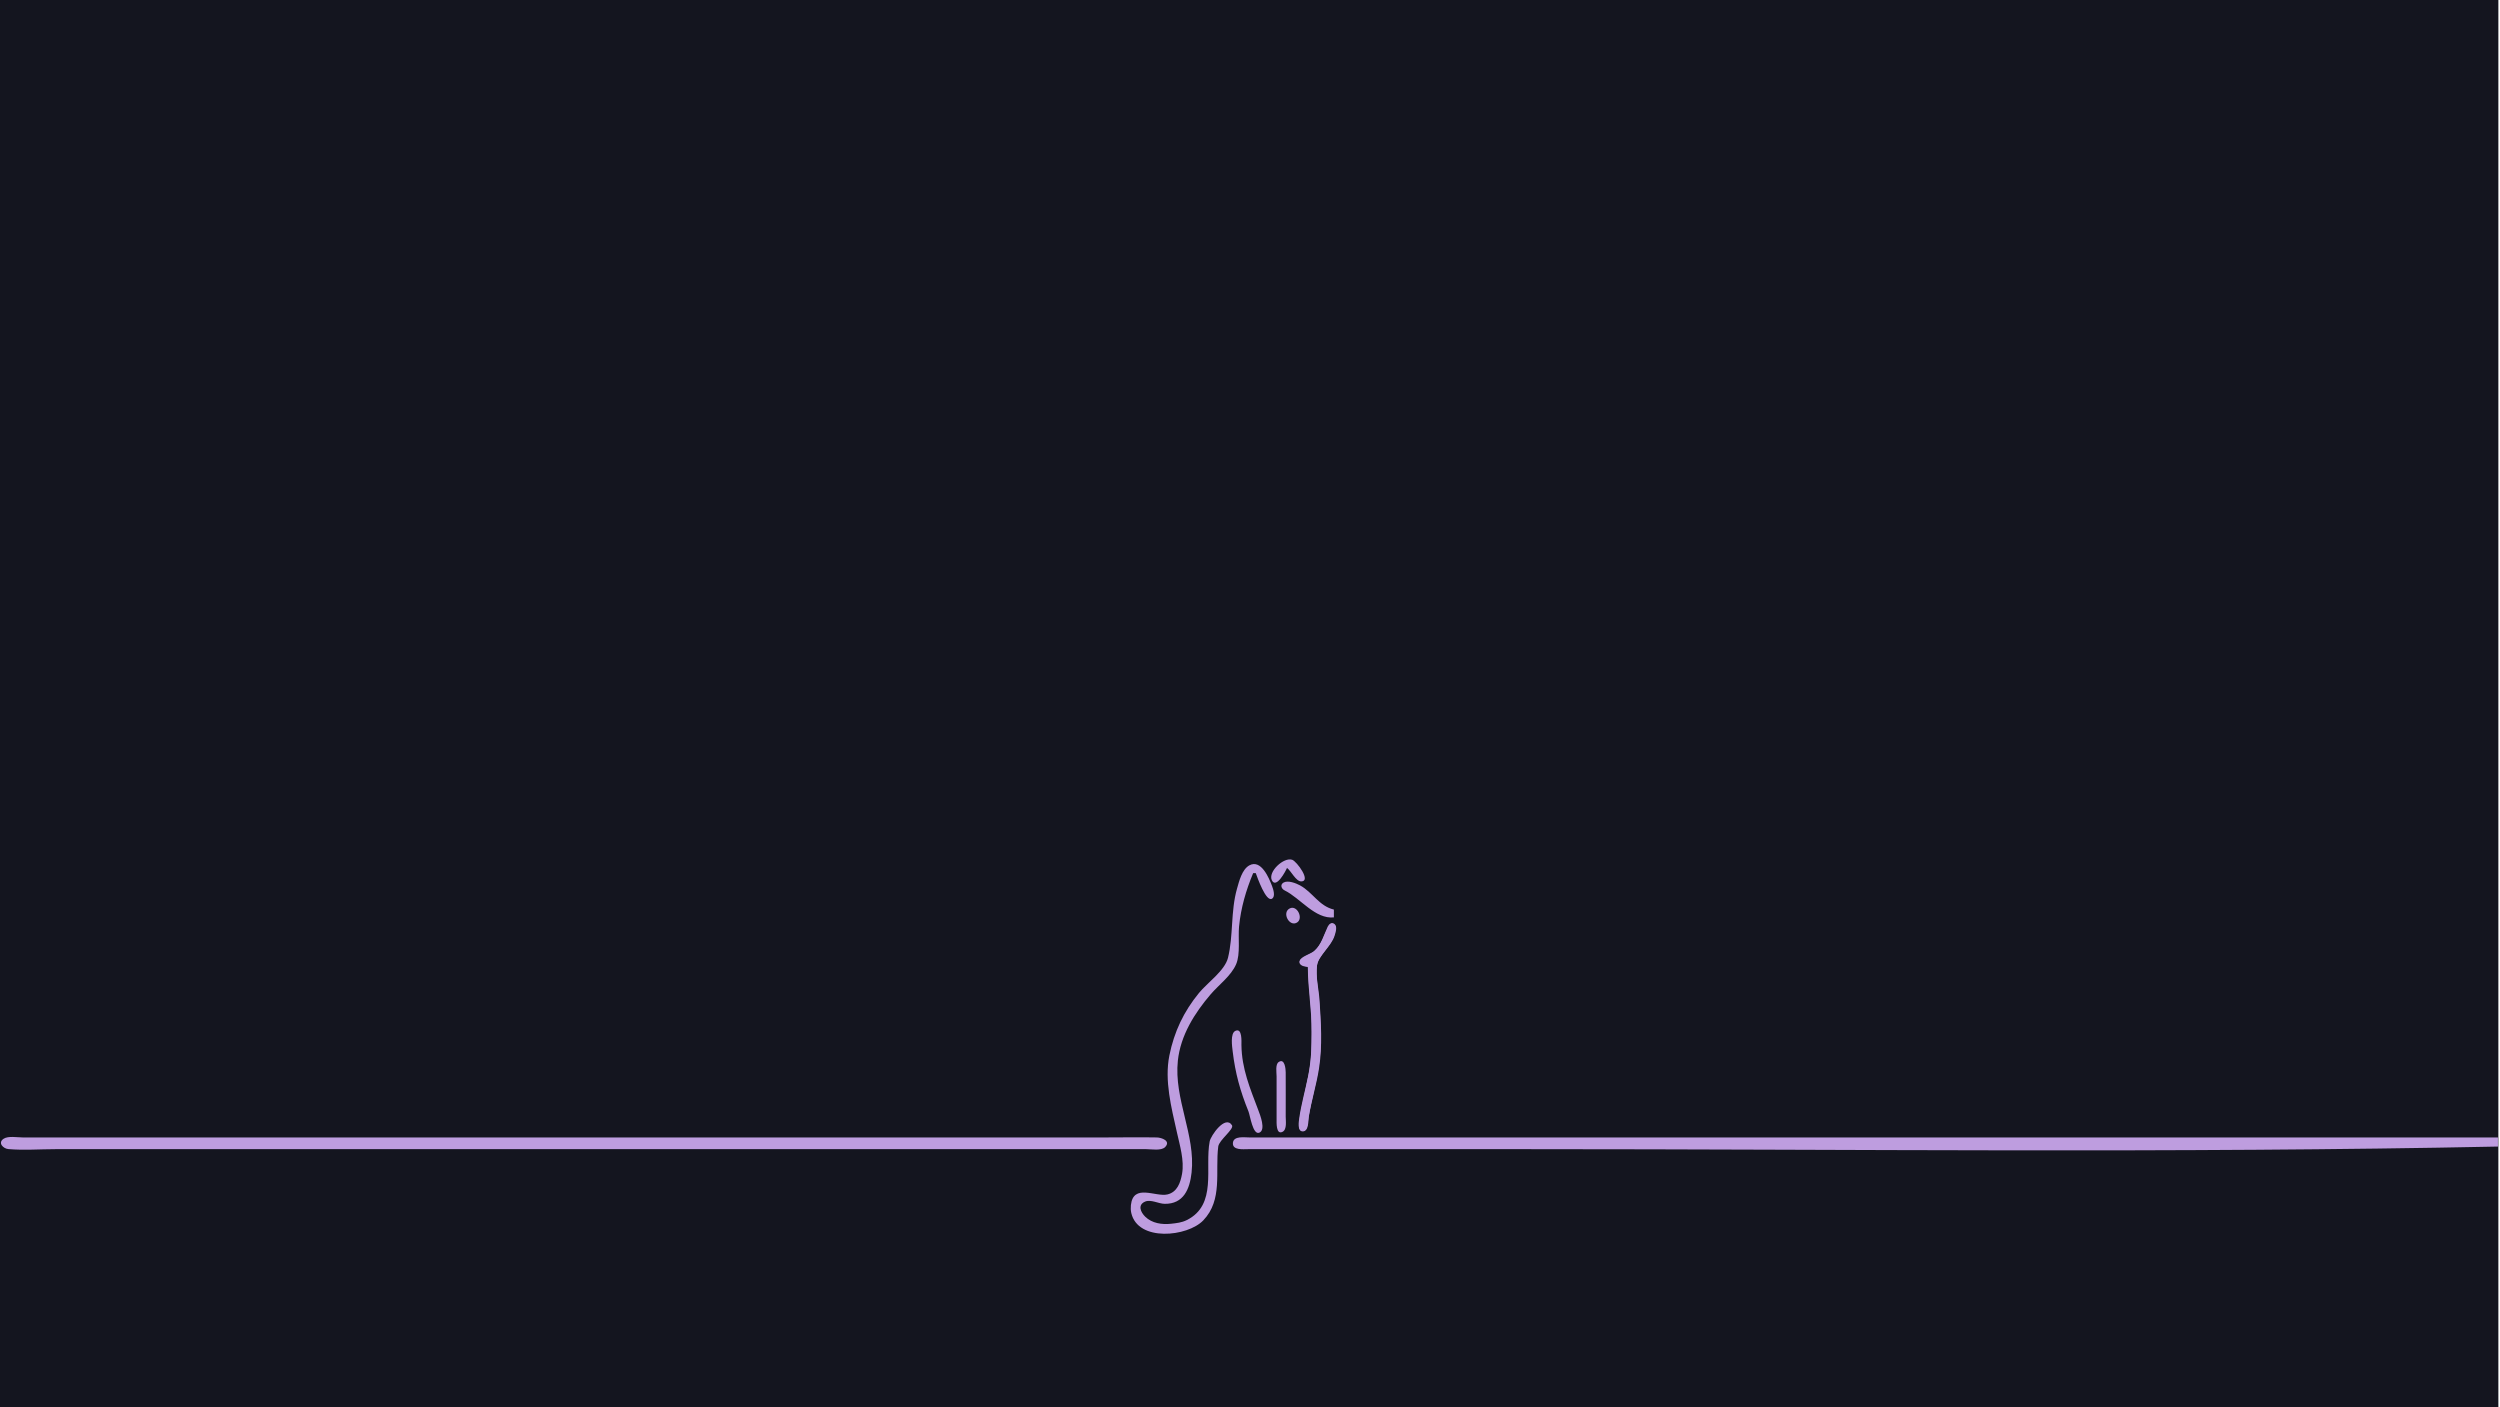
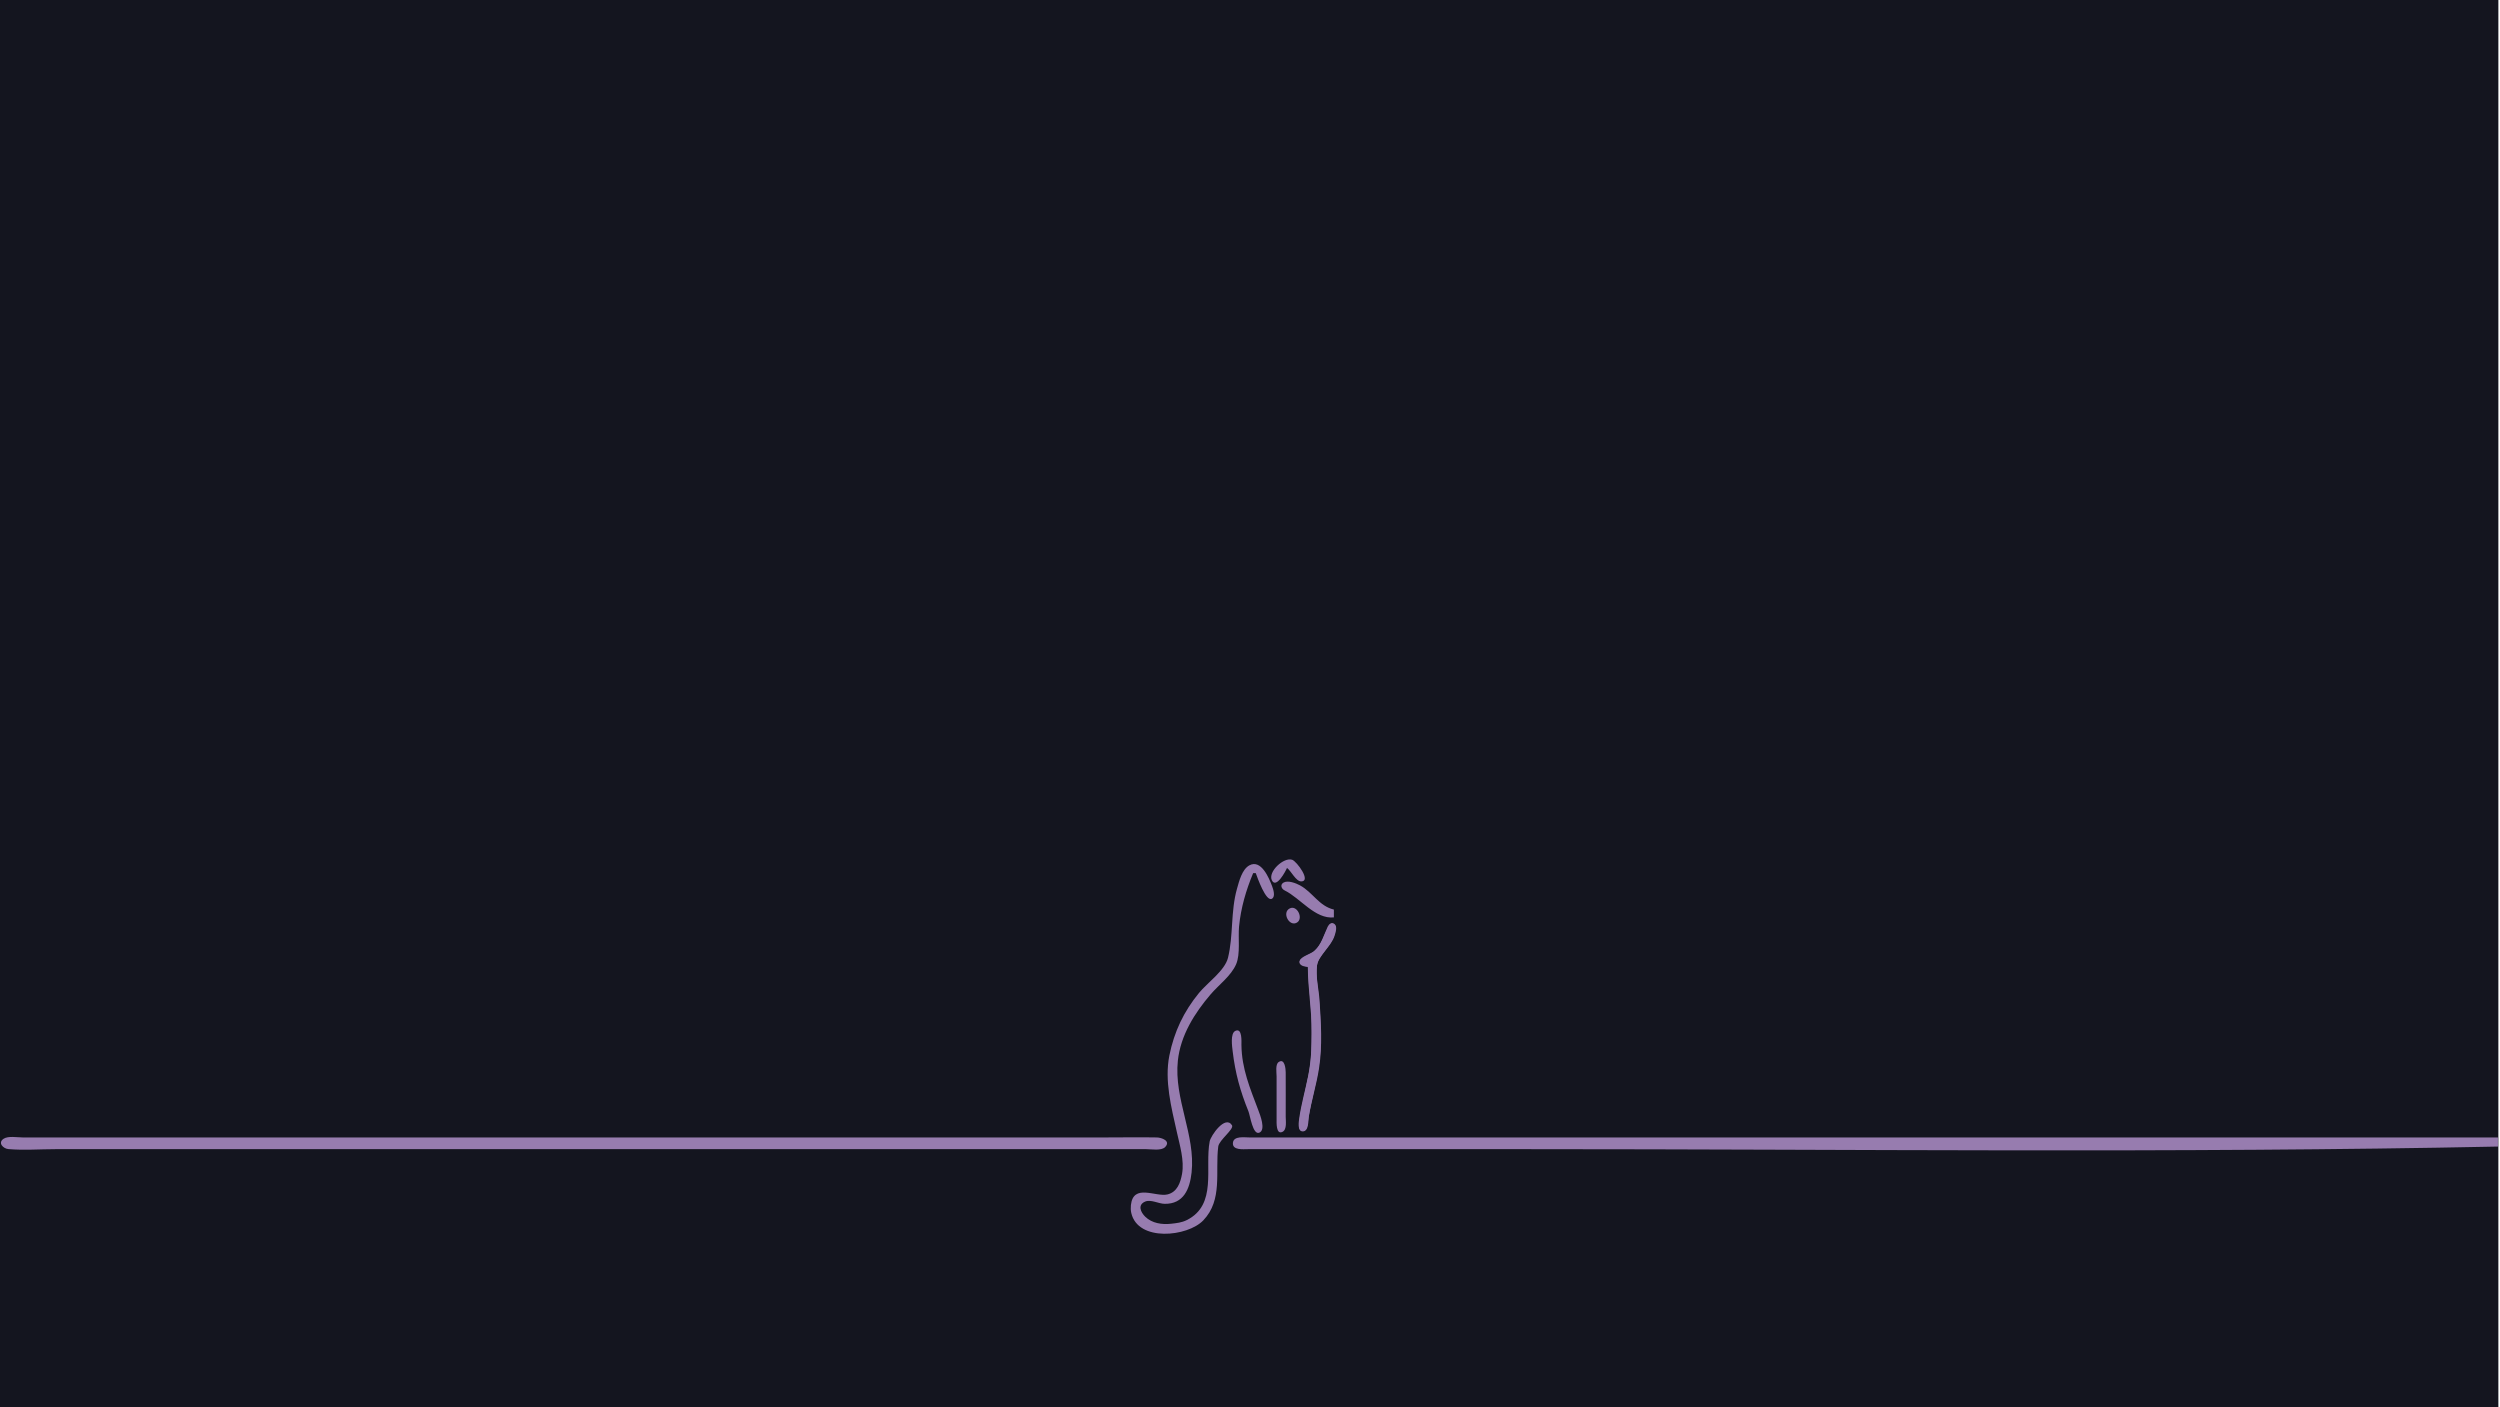
<svg xmlns="http://www.w3.org/2000/svg" version="1.1" id="svg1" width="2560" height="1440" viewBox="0 0 2560 1440">
  <defs id="defs1" />
  <defs id="defs2">
    <style type="text/css" id="style1">
-     .pink-fill { fill: #be9ddf; fill-opacity: 1; }
+     .pink-fill { fill: #977caf; fill-opacity: 1; }
  </style>
  </defs>
  <g id="g1">
    <rect style="fill:rgb(20,21,31);fill-opacity:1" id="rect13" width="2558.331" height="1445.523" x="0" y="0" />
    <g id="g13" transform="translate(-201.3539,712.1446)" class="pink-fill">
      <path style="stroke:none" class="pink-fill" d="m 1519.253,176.598 c 4.217,3.133 9.095,13.819 14.527,13.819 10.614,0 -4.504,-20.473 -9.199,-22.142 -8.508,-3.024 -25.154,12.228 -20.807,21.058 4.42,8.975 14.17,-9.624 15.478,-12.735 m -34.667,5.333 h 2.667 c 1.596,4.385 10.446,29.742 16.549,26.23 3.926,-2.259 1.311,-9.816 0.165,-12.897 -3.077,-8.274 -11.221,-27.845 -23.242,-21.295 -7.569,4.124 -10.536,16.325 -12.7,23.962 -6.584,23.235 -3.6,47.913 -9.195,70.667 -3.248,13.208 -21.212,25.667 -29.678,36 -15.69,19.15 -25.463,39.755 -30.346,64 -5.218,25.909 2.091,53.507 7.679,78.667 2.975,13.397 7.751,28.905 5.28,42.667 -1.621,9.026 -4.945,18.634 -14.953,21.024 -12.042,2.875 -35.011,-11.538 -37.414,10.976 -0.277,2.596 -0.205,5.451 0.38,8 6.829,29.775 57.56,24.442 73.707,7.614 20.178,-21.028 12.092,-49.886 15.348,-75.614 0.858,-6.78 16.635,-17.889 14.036,-21.882 -6.97,-10.705 -21.683,10.792 -22.79,16.548 -5.206,27.067 7.965,65.018 -23.493,80.642 -5.212,2.588 -10.324,3.101 -16,3.733 -9.284,1.033 -19.55,-0.396 -26.523,-7.218 -4.716,-4.614 -8.025,-12.09 -0.08,-15.479 5.814,-2.481 13.758,2.213 19.936,2.298 19.467,0.269 25.737,-15.065 27.613,-31.975 4.247,-38.289 -18.247,-75.455 -14.048,-114.667 2.772,-25.89 17.144,-48.707 33.673,-68 8.265,-9.647 20.846,-18.777 25.976,-30.667 4.551,-10.548 1.896,-27.175 3.012,-38.667 1.855,-19.092 7.126,-37.075 14.44,-54.667 m 82.666,45.333 v -8 c -15.338,-3.677 -21.604,-17.668 -34.667,-24.777 -4.101,-2.232 -12.394,-5.487 -16.903,-2.866 -3.769,2.191 -2.168,6.406 1.102,8.007 16.112,7.889 31.267,29.632 50.468,27.636 m -45.137,-9.218 c -8.498,4.19 -0.498,19.312 7.38,14.489 6.808,-4.168 0.17,-18.211 -7.38,-14.489 m 18.47,59.885 c 0.015,22.262 4,44.355 4,66.667 0,15.53 -0.68,30.061 -3.733,45.333 -2.851,14.256 -6.967,28.259 -9.029,42.667 -0.489,3.416 -2.295,13.819 3.548,13.819 6.306,0 5.543,-11.016 6.219,-15.152 2.712,-16.595 7.848,-32.693 10.429,-49.333 3.607,-23.258 2.048,-47.307 0.447,-70.667 -0.763,-11.139 -4.015,-23.506 -2.504,-34.647 1.385,-10.219 14.755,-19.657 18.037,-30.686 0.967,-3.248 3.139,-9.342 -0.203,-11.937 -2.853,-2.216 -5.661,0.219 -6.88,2.801 -4.271,9.049 -5.99,17.723 -13.785,24.852 -3.392,3.102 -13.6,5.587 -14.878,9.995 -1.485,5.121 4.961,6.032 8.331,6.289 m -74.269,65.568 c -5.352,2.611 -3.243,16.365 -2.684,21.099 2.626,22.244 7.757,40.619 16.147,61.333 1.743,4.304 4.479,24.503 11.107,21.784 7.001,-2.872 0.682,-18.5 -1.055,-23.117 -8.387,-22.305 -16.95,-42.294 -17.242,-66.667 -0.039,-3.284 1.031,-17.996 -6.274,-14.432 m 44.4,31.881 c -3.618,2.439 -2.132,10.86 -2.132,14.551 v 44 c 0,3.188 -0.698,16.332 6.114,12.897 4.679,-2.359 3.219,-11.367 3.219,-15.564 9e-4,-15.11 0.103,-30.224 0,-45.333 -0.022,-3.226 -0.891,-14.805 -7.201,-10.551 M 205.011,453.968 c -6.283,4.228 -0.279,10.091 4.915,10.552 15.741,1.397 32.187,0.078 47.994,0.078 h 180 682.667 204 50.667 c 5.108,0 15.263,1.895 19.189,-2.138 6.215,-6.384 -3.772,-9.767 -8.523,-9.856 -17.32,-0.326 -34.677,-0.006 -52,-0.006 h -205.333 -677.333 -180 -46.667 c -5.401,0 -14.888,-1.783 -19.575,1.37 m 2554.242,7.963 v -9.333 h -992 -232 -54.667 c -4.909,0 -15.927,-1.789 -16.712,5.386 -0.873,7.978 10.525,6.614 15.379,6.614 h 54.667 233.333 c 330.555,0 661.706,4.152 992,-2.667 z" id="path13" />
    </g>
    <path style="stroke-width:0.665" class="pink-fill" d="m 1331.487,1157.029 c -2.465,-2.97 -1.52,-10.485 5.008,-39.853 5.995,-26.97 6.569,-32.013 6.58,-57.819 0.01,-16.688 -0.299,-24.558 -1.425,-36.553 -0.789,-8.407 -1.641,-19.223 -1.893,-24.035 l -0.458,-8.75 -2.913,-0.733 c -3.063,-0.771 -5.546,-2.708 -5.546,-4.326 0,-1.825 3.012,-4.316 8.464,-7.002 8.785,-4.328 11.477,-7.637 17.359,-21.339 4.363,-10.163 6.152,-12.214 9.02,-10.335 2.376,1.557 2.728,3.837 1.367,8.865 -1.571,5.803 -3.191,8.701 -9.845,17.608 -8.084,10.82 -8.633,12.077 -8.954,20.498 -0.174,4.547 0.21,10.955 1.094,18.276 1.735,14.37 1.96,17.285 2.794,36.116 1.196,27.008 -0.276,41.976 -7,71.192 -3.606,15.669 -5.279,24.39 -6,31.279 -0.519,4.958 -2.349,7.931 -4.883,7.931 -1.057,0 -2.303,-0.459 -2.768,-1.019 z" id="path16" />
  </g>
</svg>
